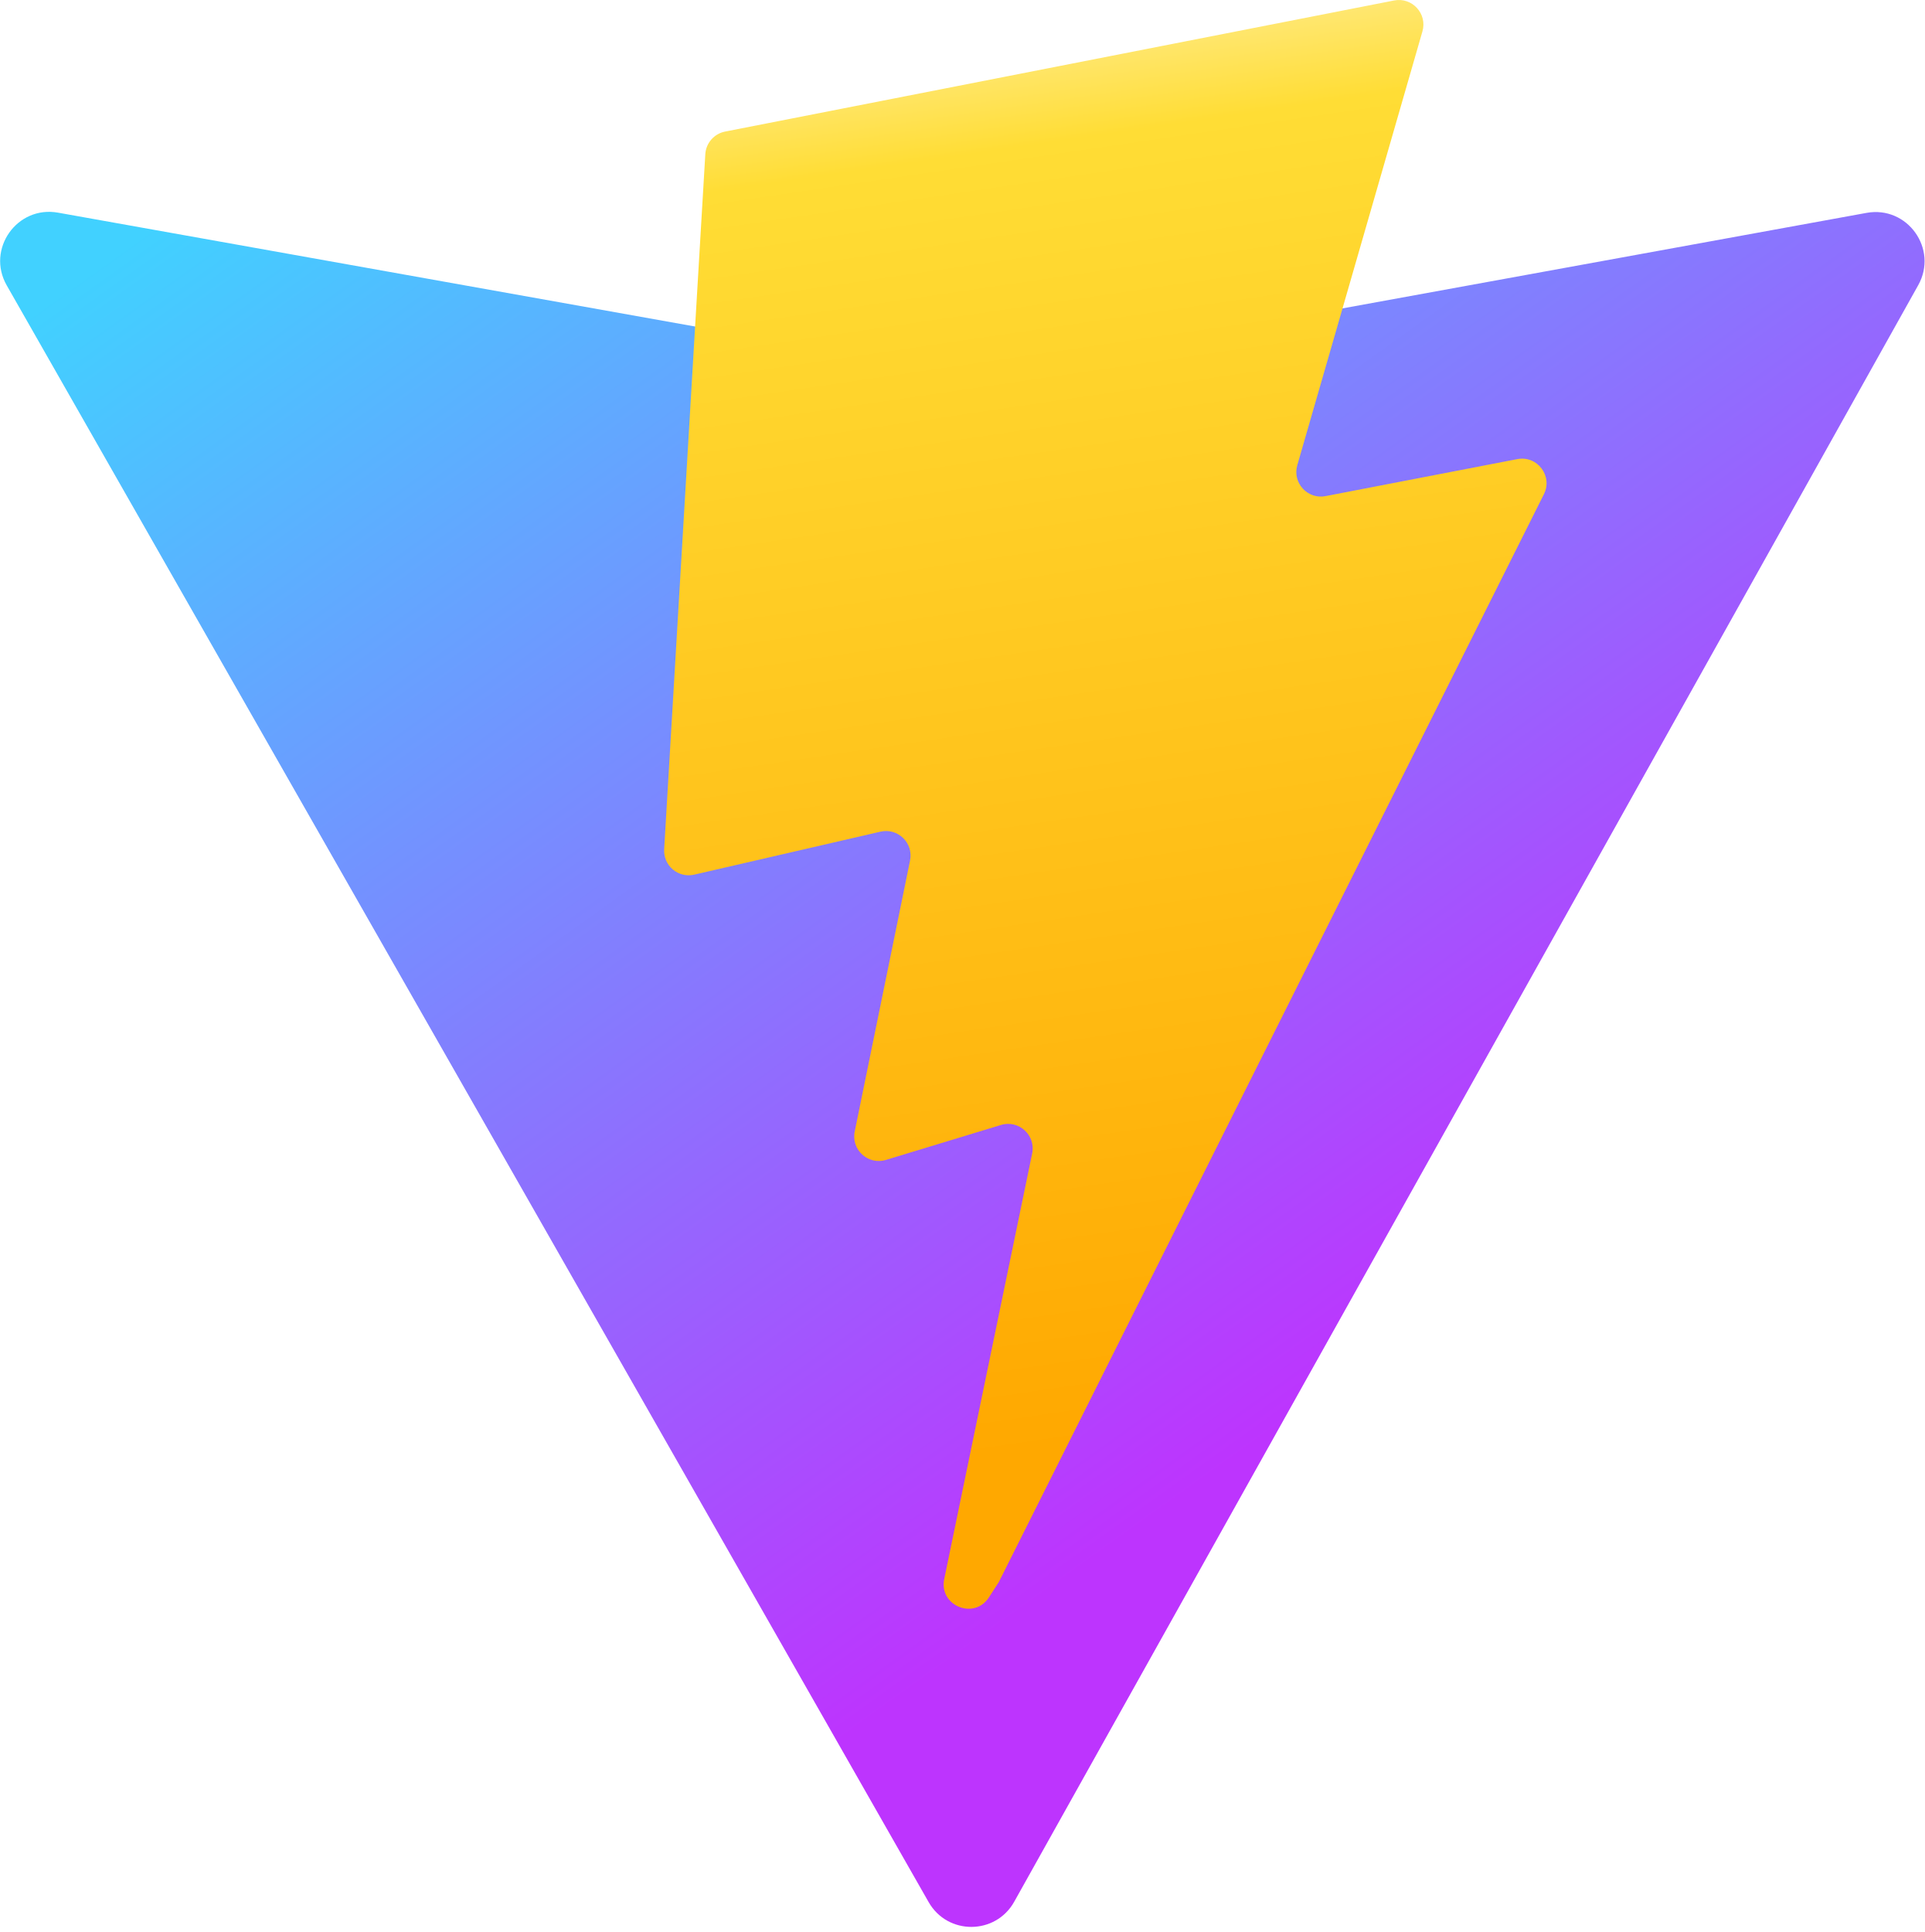
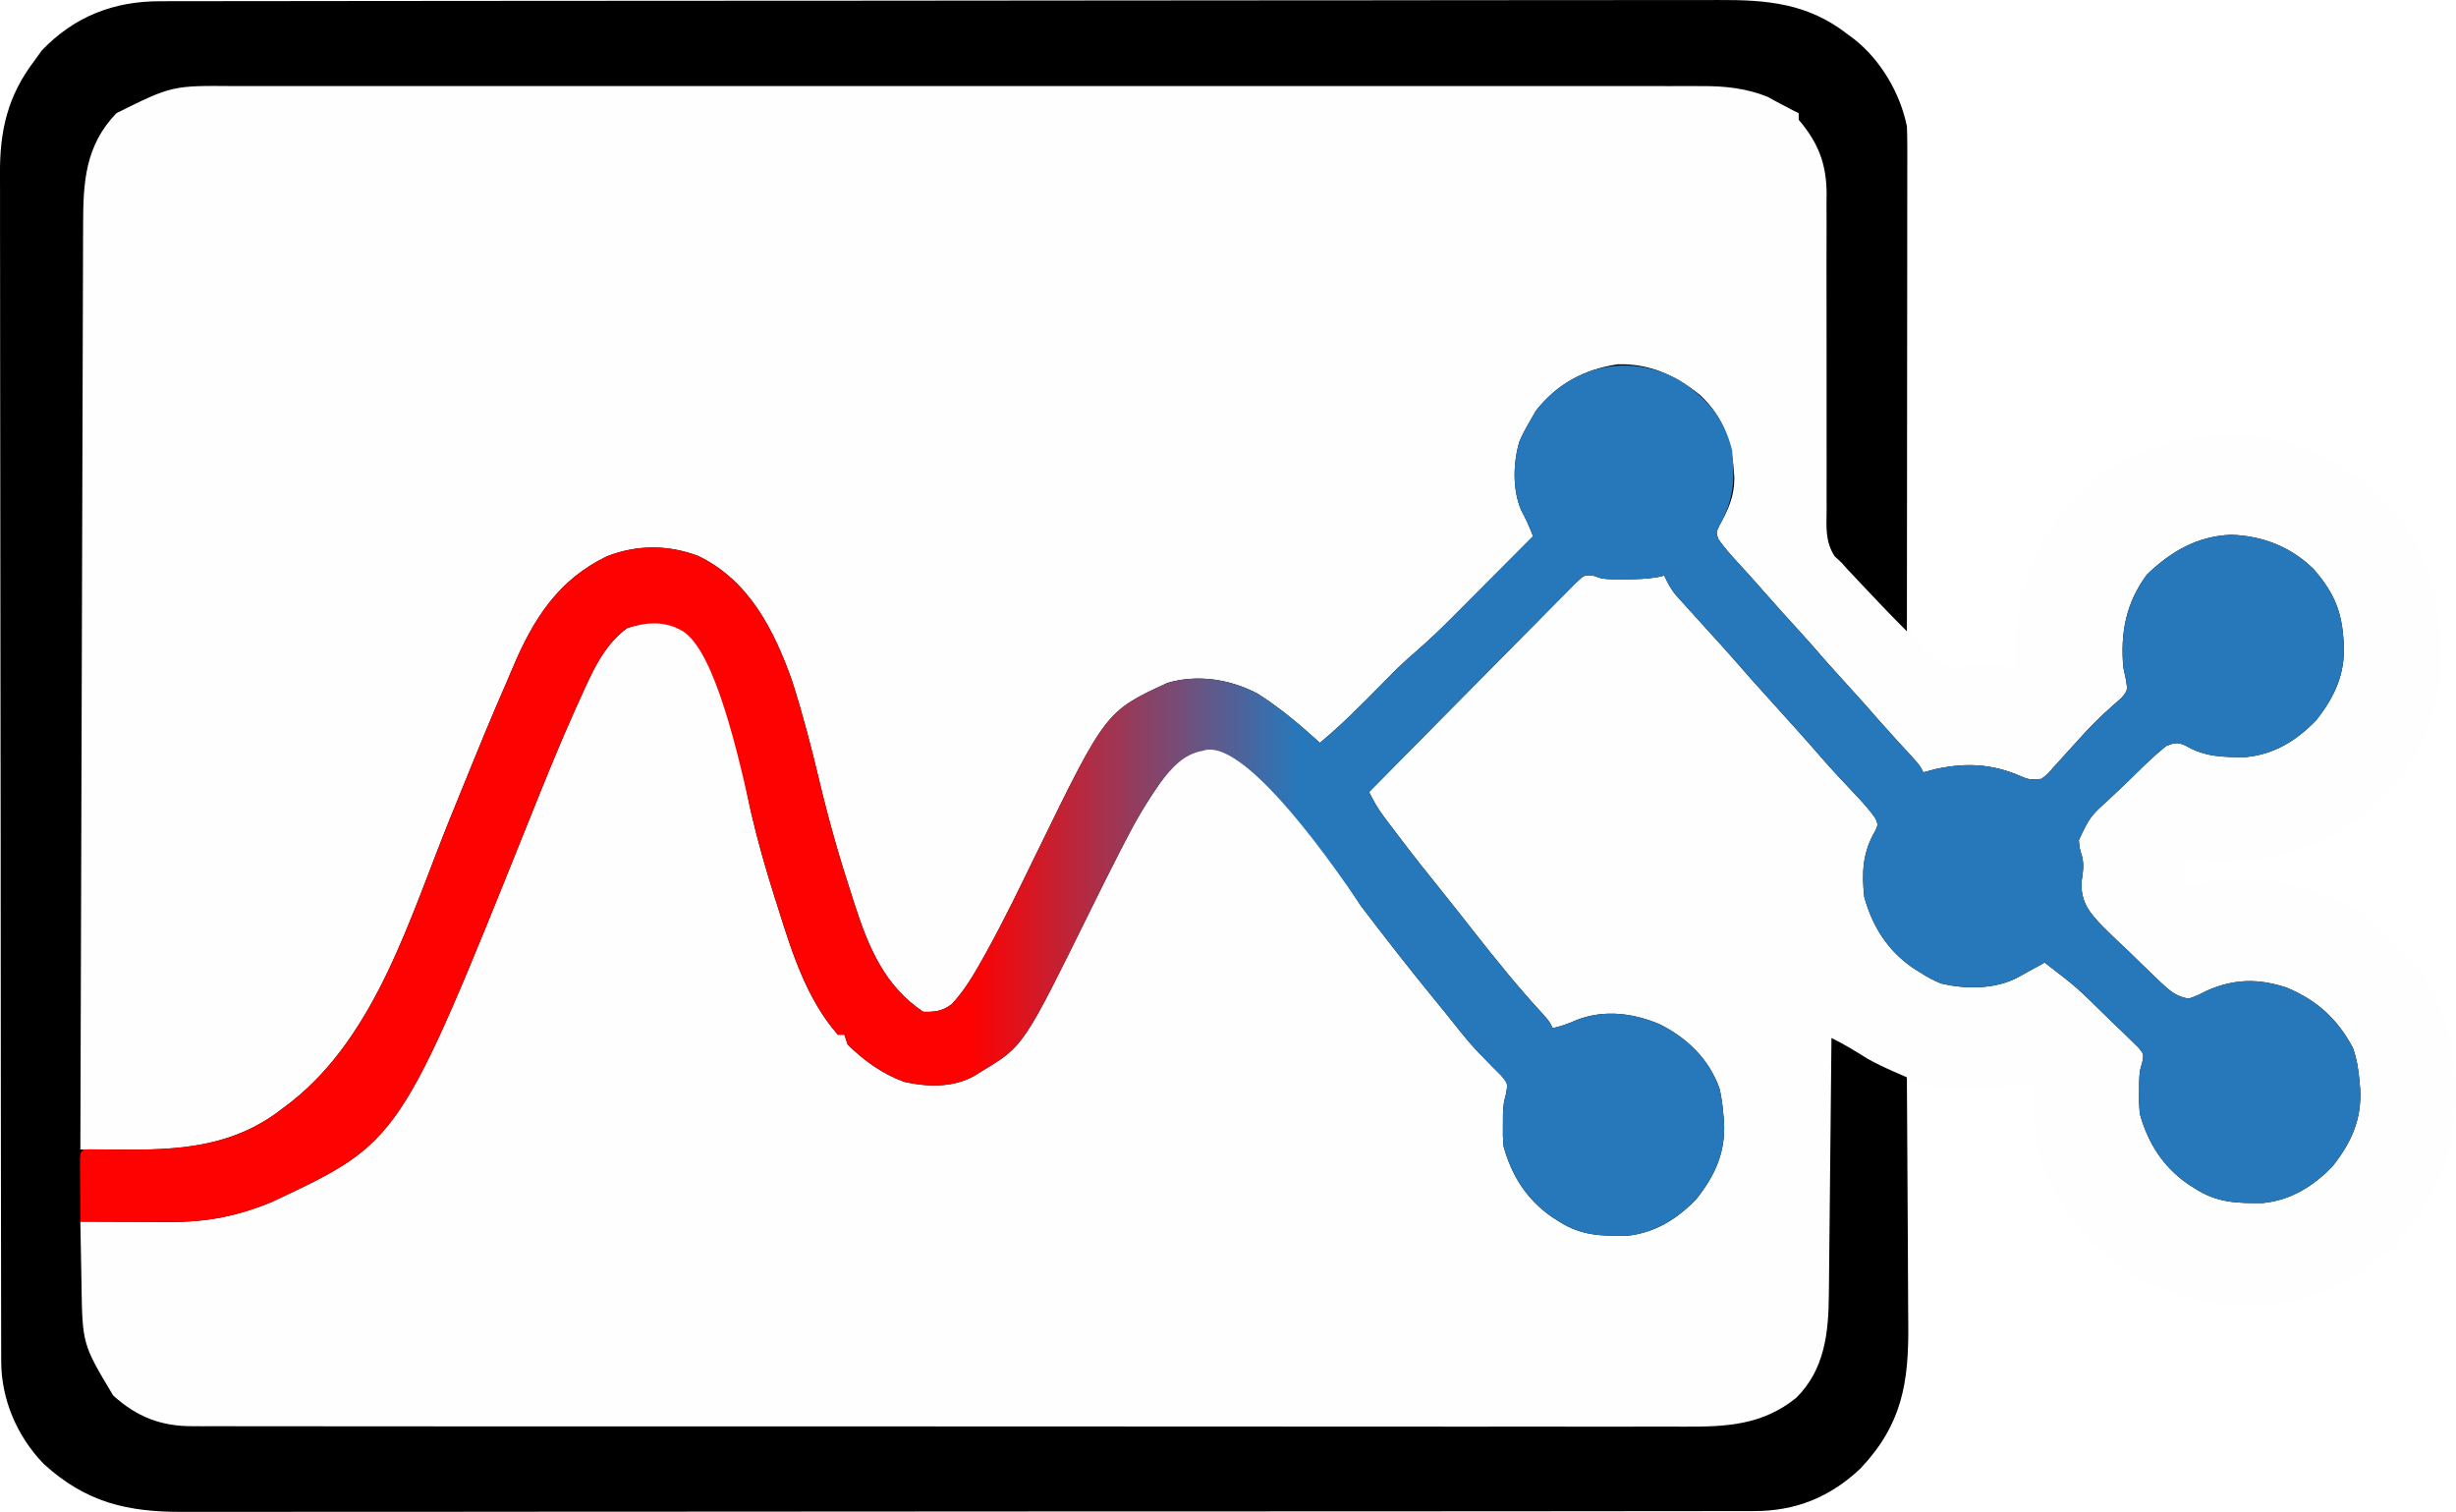
- <svg xmlns="http://www.w3.org/2000/svg" aria-hidden="true" role="img" class="iconify iconify--logos" width="31.88" height="32" preserveAspectRatio="xMidYMid meet" viewBox="0 0 256 257">
-   <defs>
-     <linearGradient id="IconifyId1813088fe1fbc01fb466" x1="-.828%" x2="57.636%" y1="7.652%" y2="78.411%">
-       <stop offset="0%" stop-color="#41D1FF" />
-       <stop offset="100%" stop-color="#BD34FE" />
+ <svg xmlns="http://www.w3.org/2000/svg" xmlns:xlink="http://www.w3.org/1999/xlink" version="1.1" width="748.95" height="461.024" id="svg19">
+   <defs id="defs19">
+     <linearGradient id="linearGradient20">
+       <stop style="stop-color:#fe0101;stop-opacity:1;" offset="0.391" id="stop20" />
+       <stop style="stop-color:#2778bb;stop-opacity:1;" offset="0.534" id="stop21" />
    </linearGradient>
-     <linearGradient id="IconifyId1813088fe1fbc01fb467" x1="43.376%" x2="50.316%" y1="2.242%" y2="89.03%">
-       <stop offset="0%" stop-color="#FFEA83" />
-       <stop offset="8.333%" stop-color="#FFDD35" />
-       <stop offset="100%" stop-color="#FFA800" />
-     </linearGradient>
+     <linearGradient xlink:href="#linearGradient20" id="linearGradient21" x1="-487.465" y1="128.36" x2="207.932" y2="128.36" gradientUnits="userSpaceOnUse" />
  </defs>
-   <path fill="url(#IconifyId1813088fe1fbc01fb466)" d="M255.153 37.938L134.897 252.976c-2.483 4.44-8.862 4.466-11.382.048L.875 37.958c-2.746-4.814 1.371-10.646 6.827-9.67l120.385 21.517a6.537 6.537 0 0 0 2.322-.004l117.867-21.483c5.438-.991 9.574 4.796 6.877 9.62Z" />
-   <path fill="url(#IconifyId1813088fe1fbc01fb467)" d="M185.432.063L96.44 17.501a3.268 3.268 0 0 0-2.634 3.014l-5.474 92.456a3.268 3.268 0 0 0 3.997 3.378l24.777-5.718c2.318-.535 4.413 1.507 3.936 3.838l-7.361 36.047c-.495 2.426 1.782 4.5 4.151 3.78l15.304-4.649c2.372-.72 4.652 1.36 4.15 3.788l-11.698 56.621c-.732 3.542 3.979 5.473 5.943 2.437l1.313-2.028l72.516-144.72c1.215-2.423-.88-5.186-3.54-4.672l-25.505 4.922c-2.396.462-4.435-1.77-3.759-4.114l16.646-57.705c.677-2.35-1.37-4.583-3.769-4.113Z" />
+   <g id="g21" transform="translate(-49.49172,0.5095203)">
+     <path d="M 0,0 C 0.848,-0.002 1.695,-0.005 2.569,-0.007 5.423,-0.014 8.277,-0.013 11.13,-0.013 c 2.062,-0.003 4.123,-0.007 6.185,-0.011 5.676,-0.01 11.352,-0.014 17.027,-0.016 6.117,-0.004 12.235,-0.013 18.352,-0.022 14.08,-0.019 28.161,-0.029 42.241,-0.037 6.96,-0.004 13.919,-0.009 20.879,-0.015 23.829,-0.018 47.657,-0.033 71.486,-0.04 1.496,-4.7475e-4 2.992,-9.5064e-4 4.487,-0.001 1.113,-3.5456e-4 1.113,-3.5456e-4 2.248,-7.1629e-4 3.758,-0.001 7.516,-0.002 11.274,-0.004 0.746,-2.4015e-4 1.492,-4.803e-4 2.26,-7.2773e-4 24.175,-0.008 48.35,-0.031 72.525,-0.064 25.565,-0.034 51.131,-0.054 76.696,-0.057 2.808,-4.1753e-4 5.616,-8.9709e-4 8.423,-0.001 0.691,-1.2319e-4 1.383,-2.4638e-4 2.095,-3.7331e-4 11.115,-0.002 22.23,-0.018 33.346,-0.038 11.178,-0.02 22.356,-0.025 33.534,-0.016 6.053,0.005 12.106,0.003 18.159,-0.017 5.546,-0.018 11.091,-0.017 16.637,-0.001 2.002,0.002 4.004,-0.002 6.006,-0.014 14.916,-0.083 27.412,0.948 39.604,10.505 0.625,0.463 1.25,0.926 1.895,1.402 8.103,6.373 14.056,16.481 16.105,26.598 0.083,2.085 0.107,4.173 0.098,6.26 -0.003,1.287 -0.006,2.574 -0.01,3.899 -0.008,1.424 -0.017,2.848 -0.025,4.272 -0.005,1.502 -0.01,3.003 -0.014,4.505 -0.009,3.234 -0.02,6.467 -0.033,9.701 -0.018,5.119 -0.02,10.239 -0.018,15.358 3.7e-4,0.865 7.4e-4,1.729 10e-4,2.62 10e-4,2.663 0.003,5.326 0.005,7.989 0.007,11.022 0.002,22.043 -0.055,33.064 -0.042,8.041 -0.051,16.081 -0.024,24.121 0.013,4.252 0.011,8.502 -0.031,12.754 -0.039,4.005 -0.035,8.007 1.2e-4,12.011 0.006,1.463 -0.004,2.927 -0.031,4.39 -0.131,7.726 0.28,12.944 5.431,18.946 2.918,2.938 4.925,4.626 9.092,5.05 2.158,-0.086 2.158,-0.086 4.301,-0.379 4.941,-0.367 9.421,-0.618 14.312,0.438 -0.046,-0.825 -0.093,-1.65 -0.141,-2.5 -0.538,-17.201 4.075,-32.706 15.578,-45.875 1.502,-1.56 3.022,-3.103 4.562,-4.625 0.614,-0.636 1.227,-1.271 1.859,-1.926 12.633,-12.174 30.111,-16.263 47.141,-16.074 17.984,1.095 33.191,9.228 45.492,22.125 12.951,14.848 16.604,32.607 15.508,51.875 -1.922,16.148 -10.466,30.815 -22.734,41.348 -15.555,11.754 -32.3,16.214 -51.727,14.426 -1.519,-0.217 -3.031,-0.486 -4.539,-0.773 0.33,2.97 0.66,5.94 1,9 1.32,-0.33 2.64,-0.66 4,-1 17.976,-3.494 35.756,-0.189 51,10 3.573,2.79 6.816,5.776 10,9 0.636,0.614 1.271,1.227 1.926,1.859 10.882,11.292 15.676,27.074 15.512,42.453 -0.011,1.504 -0.011,1.504 -0.023,3.038 -0.386,17.459 -7.302,32.091 -19.415,44.649 -6.959,6.122 -14.281,10.837 -23,14 -0.875,0.318 -1.751,0.637 -2.652,0.965 -17.283,5.26 -35.555,2.484 -51.407,-5.502 -14.153,-7.634 -24.54,-20.347 -29.941,-35.462 -2.377,-8.362 -3.478,-16.318 -3,-25 -1.093,0.325 -2.186,0.65 -3.312,0.984 -5.233,1.304 -10.32,1.31 -15.688,1.266 -0.946,0.008 -1.892,0.015 -2.867,0.023 -0.931,-0.003 -1.861,-0.005 -2.82,-0.008 -0.829,-0.002 -1.658,-0.005 -2.512,-0.007 -3.734,-0.345 -7.168,-1.324 -10.801,-2.259 0.009,1.138 0.018,2.277 0.027,3.45 0.081,10.768 0.141,21.537 0.18,32.305 0.021,5.535 0.049,11.07 0.095,16.605 0.044,5.349 0.067,10.698 0.078,16.048 0.007,2.033 0.022,4.066 0.043,6.099 0.181,17.708 -1.965,30.45 -14.591,43.781 -9.29,8.78 -19.874,13.034 -32.549,12.968 -0.857,0.004 -1.715,0.007 -2.598,0.011 -2.875,0.009 -5.749,0.004 -8.624,-4.6e-4 -2.081,0.004 -4.162,0.008 -6.244,0.014 -5.721,0.012 -11.441,0.012 -17.162,0.01 -6.169,-4.1e-4 -12.338,0.011 -18.508,0.02 -12.087,0.017 -24.175,0.022 -36.262,0.023 -9.824,9.2e-4 -19.649,0.005 -29.473,0.011 -2.828,0.002 -5.657,0.004 -8.485,0.005 -0.703,4.4e-4 -1.406,8.8e-4 -2.131,10e-4 -19.778,0.012 -39.555,0.02 -59.333,0.019 -0.746,-3e-5 -1.491,-6e-5 -2.259,-9e-5 -3.779,-1.7e-4 -7.558,-3.7e-4 -11.337,-5.7e-4 -0.751,-4e-5 -1.501,-8e-5 -2.274,-1.2e-4 -1.518,-8e-5 -3.035,-1.7e-4 -4.553,-2.5e-4 -23.612,-0.001 -47.223,0.014 -70.835,0.041 -26.531,0.031 -53.062,0.048 -79.593,0.046 -2.83,-1.5e-4 -5.659,-2.5e-4 -8.489,-3.1e-4 -0.697,-3e-5 -1.393,-5e-5 -2.111,-7e-5 -11.207,-7e-5 -22.413,0.013 -33.62,0.03 -11.265,0.017 -22.53,0.019 -33.796,0.006 -6.102,-0.007 -12.203,-0.007 -18.305,0.011 -5.587,0.016 -11.175,0.013 -16.762,-0.005 -2.019,-0.003 -4.039,5.8e-4 -6.058,0.012 -17.064,0.088 -29.653,-2.826 -42.588,-14.569 -8.172,-8.426 -12.999,-19.674 -13.017,-31.366 -0.002,-0.646 -0.005,-1.292 -0.007,-1.958 -0.007,-2.174 -0.006,-4.347 -0.006,-6.52 -0.003,-1.571 -0.007,-3.141 -0.011,-4.712 -0.01,-4.323 -0.014,-8.646 -0.016,-12.97 -0.004,-4.66 -0.013,-9.32 -0.022,-13.98 -0.02,-11.258 -0.03,-22.517 -0.039,-33.775 -0.004,-5.302 -0.01,-10.604 -0.015,-15.907 -0.017,-17.627 -0.032,-35.254 -0.039,-52.881 -0.002,-4.575 -0.004,-9.149 -0.006,-13.724 -4.84e-4,-1.137 -9.67e-4,-2.274 -0.002,-3.445 -0.008,-18.415 -0.034,-36.83 -0.066,-55.244 -0.033,-18.908 -0.051,-37.815 -0.054,-56.723 -0.002,-10.615 -0.011,-21.23 -0.036,-31.846 -0.022,-9.041 -0.03,-18.083 -0.02,-27.124 0.004,-4.611 0.003,-9.222 -0.017,-13.833 -0.018,-4.227 -0.017,-8.454 -0.001,-12.681 0.002,-1.524 -0.002,-3.047 -0.014,-4.571 -0.098,-13.358 2.324,-23.946 10.505,-34.683 0.743,-1.031 1.485,-2.062 2.25,-3.125 C -26.201,4.604 -14.188,-0.027 0,0 Z" fill="#fefefe" transform="translate(98.40323,-0.1342211)" id="path1" />
+     <path d="M 0,0 2.569,-0.007 C 5.423,-0.014 8.277,-0.013 11.13,-0.013 c 2.062,-0.003 4.123,-0.007 6.185,-0.011 5.676,-0.01 11.352,-0.014 17.027,-0.016 6.117,-0.004 12.235,-0.013 18.352,-0.022 14.08,-0.019 28.161,-0.029 42.241,-0.037 6.96,-0.004 13.919,-0.009 20.879,-0.015 23.829,-0.018 47.657,-0.033 71.486,-0.04 1.496,-4.7475e-4 2.992,-9.5064e-4 4.487,-0.001 l 2.248,-7.1629e-4 c 3.758,-0.001 7.516,-0.002 11.274,-0.004 l 2.26,-7.2773e-4 c 24.175,-0.008 48.35,-0.031 72.525,-0.064 25.565,-0.034 51.131,-0.054 76.696,-0.057 2.808,-4.1753e-4 5.616,-8.9709e-4 8.423,-0.001 l 2.095,-3.7331e-4 c 11.115,-0.002 22.23,-0.018 33.346,-0.038 11.178,-0.02 22.356,-0.025 33.534,-0.016 6.053,0.005 12.106,0.003 18.159,-0.017 5.546,-0.018 11.091,-0.017 16.637,-0.001 2.002,0.002 4.004,-0.002 6.006,-0.014 14.916,-0.083 27.412,0.948 39.604,10.505 l 1.895,1.402 c 8.105,6.374 14.054,16.48 16.105,26.598 0.089,2.108 0.122,4.218 0.12,6.327 l 0.004,3.943 c -0.004,1.44 -0.007,2.88 -0.011,4.32 -2.9e-4,1.518 -1.3e-4,3.036 4.4e-4,4.553 2.9e-4,4.119 -0.006,8.239 -0.013,12.358 -0.006,4.305 -0.007,8.611 -0.008,12.916 -0.003,8.153 -0.011,16.305 -0.021,24.458 -0.011,9.282 -0.017,18.563 -0.022,27.845 -0.01,19.093 -0.028,38.185 -0.05,57.278 -4.27,-4.261 -8.435,-8.601 -12.562,-13 l -1.998,-2.117 -1.943,-2.07 -1.744,-1.855 -1.752,-1.957 -2.079,-1.93 c -2.88,-4.602 -2.46,-8.817 -2.403,-14.143 l -0.012,-3.387 c -0.006,-2.425 -0.003,-4.851 0.008,-7.276 0.017,-3.842 0.01,-7.684 -0.004,-11.527 -0.028,-8.855 -0.018,-17.709 -0.007,-26.564 0.011,-8.754 0.005,-17.507 -0.027,-26.261 -0.007,-3.778 0.01,-7.556 0.027,-11.335 -0.006,-2.329 -0.013,-4.658 -0.021,-6.987 l 0.034,-3.165 c -0.076,-9.14 -2.607,-15.46 -8.517,-22.426 v -2 l -1.77,-0.875 c -1.362,-0.687 -2.717,-1.391 -4.055,-2.125 l -1.863,-1 -1.824,-1 c -6.458,-2.595 -13.037,-3.296 -19.939,-3.252 l -2.437,-0.009 c -2.682,-0.007 -5.364,-3.7e-4 -8.046,0.006 -1.948,-0.002 -3.895,-0.005 -5.843,-0.009 -5.342,-0.008 -10.684,-0.004 -16.026,0.002 -5.765,0.004 -11.53,-0.003 -17.295,-0.008 -11.29,-0.009 -22.58,-0.007 -33.87,-0.001 -9.176,0.004 -18.352,0.005 -27.528,0.003 l -3.957,-9.29e-4 c -2.653,-6.4e-4 -5.306,-0.001 -7.958,-0.002 -24.169,-0.006 -48.337,2.06e-4 -72.506,0.011 -22.055,0.009 -44.109,0.009 -66.164,-9.22e-4 -24.787,-0.011 -49.575,-0.015 -74.362,-0.009 -2.643,6.38e-4 -5.287,0.001 -7.93,0.002 l -3.941,9.35e-4 c -9.164,0.002 -18.328,-0.001 -27.492,-0.006 -11.169,-0.006 -22.338,-0.004 -33.507,0.007 -5.698,0.005 -11.397,0.007 -17.095,7.02e-4 -5.218,-0.006 -10.435,-0.003 -15.653,0.008 -1.886,0.002 -3.772,0.001 -5.659,-0.004 -19.303,-0.173 -19.303,-0.173 -36.28,8.261 -9.528,9.889 -10.147,21.016 -10.158,34.003 l -0.015,3.656 c -0.013,3.336 -0.021,6.672 -0.027,10.009 -0.008,3.603 -0.022,7.205 -0.035,10.808 -0.022,6.237 -0.04,12.475 -0.056,18.712 -0.023,9.018 -0.051,18.036 -0.08,27.054 -0.048,14.632 -0.091,29.264 -0.131,43.896 -0.039,14.212 -0.081,28.424 -0.125,42.636 l -0.008,2.656 c -0.014,4.396 -0.027,8.793 -0.041,13.189 -0.114,36.46 -0.221,72.921 -0.323,109.381 3.982,0.022 7.964,0.035 11.945,0.047 l 3.388,0.019 c 16.798,0.037 31.993,-1.586 45.667,-12.066 l 3.098,-2.34 c 26.241,-20.555 36.501,-56.763 48.624,-86.576 11.522,-28.321 11.522,-28.321 17.407,-41.92 0.609,-1.413 1.213,-2.827 1.811,-4.245 6.239,-14.76 13.851,-26.665 28.622,-33.794 9.174,-3.563 18.595,-3.573 27.812,-0.125 15.465,7.432 23.094,22.456 28.625,38 3.25,10.125 5.934,20.437 8.387,30.781 2.862,12.051 6.255,23.83 10.113,35.594 l 0.689,2.14 c 4.173,12.898 9.14,24.704 20.811,32.485 3.465,0.133 5.879,-0.145 8.695,-2.293 3.868,-4.075 6.646,-8.818 9.375,-13.695 l 1.172,-2.091 c 5.577,-10.07 10.555,-20.456 15.6,-30.799 20.882,-42.731 20.882,-42.731 39.735,-51.426 9.224,-2.648 19.042,-1.095 27.422,3.305 6.862,4.345 13.001,9.546 19,15 6.722,-5.567 12.767,-11.709 18.885,-17.924 l 2.424,-2.447 2.15,-2.185 c 2.076,-1.996 4.184,-3.885 6.362,-5.766 4.088,-3.551 7.93,-7.299 11.742,-11.142 l 2.051,-2.055 c 2.131,-2.137 4.259,-4.277 6.387,-6.418 1.457,-1.462 2.914,-2.923 4.371,-4.385 3.546,-3.557 7.088,-7.116 10.629,-10.678 -1.076,-2.775 -2.181,-5.327 -3.625,-7.938 -2.685,-6.292 -2.448,-14.267 -0.613,-20.758 0.949,-2.213 2.003,-4.24 3.238,-6.305 l 1.812,-3.188 c 6.334,-8.144 14.635,-12.674 24.934,-14.227 9.71,-0.333 17.789,3.411 25.254,9.414 7.459,7.069 9.846,15.115 10.375,25.188 0,5.618 -1.773,9.546 -4.477,14.402 -1.141,2.327 -1.141,2.327 -0.309,4.43 1.717,2.411 3.587,4.557 5.598,6.73 2.783,3.036 5.554,6.074 8.25,9.188 3.653,4.196 7.408,8.296 11.156,12.406 2.558,2.823 5.064,5.687 7.562,8.562 2.253,2.558 4.547,5.076 6.844,7.594 3.425,3.755 6.803,7.543 10.133,11.383 3.219,3.65 6.529,7.219 9.828,10.797 2.039,2.32 2.039,2.32 3.039,4.32 l 3.75,-1 c 9.281,-2.007 17.121,-1.627 25.875,2.125 2.579,1.105 2.579,1.105 6.375,0.875 1.858,-1.398 1.858,-1.398 3.539,-3.367 l 1.996,-2.17 2.09,-2.337 c 1.427,-1.569 2.855,-3.137 4.285,-4.703 l 2.106,-2.311 c 3.286,-3.497 6.84,-6.685 10.457,-9.838 1.874,-2.288 1.874,-2.288 1.297,-5.66 l -0.77,-3.613 c -0.93,-10.56 0.802,-19.725 7.25,-28.375 7.349,-7.015 15.32,-11.653 25.562,-12.062 9.582,0.278 18.317,3.683 25.188,10.438 5.397,6.165 8.317,11.824 9,20 l 0.246,2.758 c 0.424,9.226 -2.757,16.147 -8.41,23.32 -5.883,6.158 -12.839,10.449 -21.387,11.258 -6.979,0.072 -12.502,0.024 -18.617,-3.559 -2.51,-1.065 -3.276,-0.778 -5.832,0.223 -2.144,1.757 -4.125,3.514 -6.113,5.434 l -1.739,1.673 c -1.209,1.172 -2.413,2.348 -3.613,3.528 -1.835,1.791 -3.704,3.541 -5.576,5.293 -6.102,5.531 -6.102,5.531 -9.527,12.729 0.211,2.462 0.211,2.462 0.953,4.854 0.74,2.994 0.262,5.159 -0.182,8.196 -0.052,6.237 2.653,9.266 6.781,13.555 2.538,2.532 5.146,4.979 7.766,7.426 1.318,1.283 2.633,2.569 3.945,3.857 1.261,1.22 2.524,2.439 3.789,3.654 l 1.793,1.726 c 2.82,2.626 4.869,4.524 8.722,5.075 2.684,-0.984 2.684,-0.984 5.5,-2.438 8.359,-3.636 15.599,-3.765 24.25,-0.938 9.234,3.821 15.51,9.513 20.25,18.375 1.181,3.333 1.706,6.484 2,10 l 0.246,2.758 c 0.424,9.226 -2.757,16.147 -8.41,23.32 -5.883,6.158 -12.839,10.449 -21.387,11.258 -7.749,0.081 -13.844,-0.096 -20.449,-4.336 l -2.332,-1.473 c -7.644,-5.362 -12.203,-12.55 -14.668,-21.527 -0.23,-3.254 -0.23,-3.254 -0.188,-6.562 l 0.019,-3.316 c 0.168,-3.121 0.168,-3.121 0.915,-5.541 0.541,-2.665 0.541,-2.665 -1.25,-4.781 l -2.274,-2.198 -2.498,-2.453 -2.662,-2.523 -2.557,-2.5 c -8.776,-8.636 -8.776,-8.636 -18.506,-16.125 l -2.301,1.277 -3.012,1.66 -2.988,1.652 c -6.887,3.598 -15.869,3.582 -23.371,1.762 -2.278,-0.945 -4.253,-2.02 -6.328,-3.352 l -2.332,-1.473 c -7.668,-5.379 -12.155,-12.545 -14.668,-21.527 -0.802,-7.435 -0.508,-13.58 3.32,-20.098 0.88,-1.881 0.88,-1.881 0.152,-3.758 -2.104,-3.064 -4.606,-5.709 -7.16,-8.395 -1.095,-1.167 -2.188,-2.335 -3.281,-3.504 l -1.594,-1.7 c -2.306,-2.481 -4.521,-5.037 -6.738,-7.597 -3.513,-4.03 -7.116,-7.981 -10.699,-11.949 -8.569,-9.489 -8.569,-9.489 -12.438,-13.938 -2.811,-3.228 -5.678,-6.4 -8.562,-9.562 -6.674,-7.336 -6.674,-7.336 -9,-9.938 l -1.625,-1.809 c -1.433,-1.828 -2.411,-3.646 -3.375,-5.754 l -2.062,0.492 c -3.36,0.581 -6.528,0.64 -9.938,0.633 l -3.625,0.008 c -3.375,-0.133 -3.375,-0.133 -5.672,-1.013 -2.998,-0.424 -2.998,-0.424 -5.81,2.265 -1.189,1.171 -2.361,2.359 -3.519,3.56 l -1.953,1.95 c -2.13,2.134 -4.238,4.289 -6.347,6.444 -1.471,1.482 -2.944,2.964 -4.418,4.444 -3.878,3.901 -7.738,7.82 -11.595,11.743 -3.937,3.999 -7.892,7.981 -11.845,11.964 -7.756,7.82 -15.492,15.659 -23.217,23.51 1.297,2.646 2.628,5.006 4.398,7.363 l 1.434,1.915 1.543,2.035 1.611,2.136 c 4.584,6.048 9.304,11.981 14.069,17.887 2.912,3.611 5.775,7.259 8.633,10.914 6.924,8.831 13.954,17.498 21.562,25.754 1.75,1.996 1.75,1.996 2.75,3.996 2.743,-0.62 4.885,-1.395 7.5,-2.562 8.347,-3.128 16.876,-2.036 24.969,1.312 8.461,4.178 15.199,10.666 18.41,19.73 0.573,2.523 0.906,4.942 1.121,7.52 l 0.246,2.758 c 0.424,9.226 -2.757,16.147 -8.41,23.32 -5.883,6.158 -12.839,10.449 -21.387,11.258 -7.749,0.081 -13.844,-0.096 -20.449,-4.336 l -2.332,-1.473 c -7.646,-5.363 -12.2,-12.55 -14.668,-21.527 -0.23,-3.219 -0.23,-3.219 -0.188,-6.5 l 0.019,-3.281 c 0.168,-3.219 0.168,-3.219 0.953,-6.301 0.528,-3.039 0.528,-3.039 -1.559,-5.523 l -2.602,-2.582 c -0.941,-0.966 -1.88,-1.935 -2.816,-2.906 l -1.442,-1.473 c -3.721,-3.904 -6.986,-8.237 -10.367,-12.434 -1.033,-1.265 -2.067,-2.529 -3.102,-3.793 -7.616,-9.311 -15,-18.767 -22.281,-28.34 -17.667,-26.115 -15.474,-34.456 -35.645,-47.411 -2.54,-1.631 -7.731,-3.422 -10.916,-5.438 -5.835,1.01 -11.249,10.658 -14.791,15.212 -4.072,5.802 -7.557,11.704 -10.765,18.02 l -1.517,2.938 c -2.97,5.778 -5.87,11.59 -8.741,17.418 -20.618,41.817 -20.618,41.817 -32.93,49.27 l -2.824,1.742 c -6.407,3.561 -14.176,3.353 -21.215,1.77 -6.623,-2.386 -12.27,-6.464 -17.273,-11.387 l -1,-3 h -2 c -9.443,-10.782 -13.911,-24.883 -18.125,-38.312 -0.442,-1.389 -0.884,-2.778 -1.325,-4.167 -2.645,-8.368 -5.021,-16.739 -7.013,-25.289 -6.531,-29.881 -1.715,-32.289 -16.971,-58.202 -5.174,-2.704 -15.355,0.29 -20.815,1.97 -7.131,5.186 -10.656,13.349 -14.188,21.188 l -1.542,3.379 c -5.057,11.238 -9.642,22.663 -14.23,34.098 -39.325,97.955 -39.325,97.955 -78.185,116.241 -10.411,4.37 -20.036,6.269 -31.262,6.191 l -2.387,-0.004 c -2.486,-0.006 -4.971,-0.018 -7.457,-0.031 -1.698,-0.005 -3.396,-0.01 -5.094,-0.014 -4.135,-0.011 -8.271,-0.028 -12.406,-0.049 0.07,4.641 0.158,9.282 0.262,13.922 0.033,1.574 0.061,3.148 0.084,4.722 0.269,18.691 0.269,18.691 9.654,34.356 7.245,6.6 14.74,9.468 24.45,9.38 l 2.474,0.014 c 2.729,0.012 5.458,0.003 8.187,-0.007 1.979,0.004 3.958,0.01 5.937,0.016 5.433,0.015 10.867,0.01 16.3,0.003 5.862,-0.005 11.723,0.008 17.585,0.018 11.482,0.017 22.964,0.018 34.447,0.013 9.333,-0.004 18.666,-0.003 27.998,0.003 l 4.024,0.002 6.064,0.003 c 18.791,0.011 37.583,0.015 56.374,0.008 l 2.146,-9e-4 c 5.751,-0.002 11.503,-0.005 17.254,-0.008 22.43,-0.01 44.861,-0.002 67.291,0.021 25.208,0.026 50.415,0.039 75.623,0.032 2.689,-7.2e-4 5.377,-0.001 8.066,-0.002 l 2.006,-5.2e-4 c 9.987,-0.002 19.974,0.006 29.961,0.019 11.361,0.015 22.721,0.015 34.082,-0.002 5.796,-0.009 11.591,-0.011 17.387,0.005 5.308,0.014 10.616,0.009 15.924,-0.01 1.918,-0.004 3.836,-8.2e-4 5.754,0.01 12.647,0.064 23.676,-0.478 33.948,-8.813 8.671,-8.592 9.839,-19.852 9.924,-31.484 l 0.03,-2.575 c 0.031,-2.786 0.056,-5.573 0.081,-8.359 0.021,-1.941 0.042,-3.881 0.063,-5.822 0.055,-5.091 0.105,-10.183 0.153,-15.274 0.05,-5.202 0.106,-10.404 0.161,-15.605 0.107,-10.195 0.209,-20.389 0.307,-30.584 3.85,1.894 7.437,4.093 11.074,6.367 2.508,1.4 4.984,2.581 7.609,3.735 l 2.451,1.08 1.866,0.818 c 0.093,12.049 0.164,24.097 0.207,36.146 0.021,5.596 0.049,11.191 0.095,16.787 0.044,5.408 0.067,10.815 0.078,16.223 0.007,2.056 0.022,4.111 0.043,6.166 0.18,17.783 -1.908,30.574 -14.591,43.966 -9.29,8.78 -19.874,13.034 -32.549,12.968 l -2.598,0.011 c -2.875,0.009 -5.749,0.004 -8.624,-4.6e-4 -2.081,0.004 -4.162,0.008 -6.244,0.014 -5.721,0.012 -11.441,0.012 -17.162,0.01 -6.169,-4.1e-4 -12.338,0.011 -18.508,0.02 -12.087,0.017 -24.175,0.022 -36.262,0.023 -9.824,9.2e-4 -19.649,0.005 -29.473,0.011 -2.828,0.002 -5.657,0.004 -8.485,0.005 l -2.131,10e-4 c -19.778,0.012 -39.555,0.02 -59.333,0.019 l -2.259,-9e-5 c -3.779,-1.7e-4 -7.558,-3.7e-4 -11.337,-5.7e-4 l -2.274,-1.2e-4 c -1.518,-8e-5 -3.035,-1.7e-4 -4.553,-2.5e-4 -23.612,-0.001 -47.223,0.014 -70.835,0.041 -26.531,0.031 -53.062,0.048 -79.593,0.046 -2.83,-1.5e-4 -5.659,-2.5e-4 -8.489,-3.1e-4 l -2.111,-7e-5 c -11.207,-7e-5 -22.413,0.013 -33.62,0.03 -11.265,0.017 -22.53,0.019 -33.796,0.006 -6.102,-0.007 -12.203,-0.007 -18.305,0.011 -5.587,0.016 -11.175,0.013 -16.762,-0.005 -2.019,-0.003 -4.039,5.8e-4 -6.058,0.012 -17.064,0.088 -29.653,-2.826 -42.588,-14.569 -8.172,-8.426 -12.999,-19.674 -13.017,-31.366 l -0.007,-1.958 c -0.007,-2.174 -0.006,-4.347 -0.006,-6.52 -0.003,-1.571 -0.007,-3.141 -0.011,-4.712 -0.01,-4.323 -0.014,-8.646 -0.016,-12.97 -0.004,-4.66 -0.013,-9.32 -0.022,-13.98 -0.02,-11.258 -0.03,-22.517 -0.039,-33.775 -0.004,-5.302 -0.01,-10.604 -0.015,-15.907 -0.017,-17.627 -0.032,-35.254 -0.039,-52.881 -0.002,-4.575 -0.004,-9.149 -0.006,-13.724 l -0.002,-3.445 c -0.008,-18.415 -0.034,-36.83 -0.066,-55.244 -0.033,-18.908 -0.051,-37.815 -0.054,-56.723 -0.002,-10.615 -0.011,-21.23 -0.036,-31.846 -0.022,-9.041 -0.03,-18.083 -0.02,-27.124 0.004,-4.611 0.003,-9.222 -0.017,-13.833 -0.018,-4.227 -0.017,-8.454 -0.001,-12.681 0.002,-1.524 -0.002,-3.047 -0.014,-4.571 -0.098,-13.358 2.324,-23.946 10.505,-34.683 l 2.25,-3.125 C -26.201,4.604 -14.188,-0.027 0,0 Z" fill="#000000" id="path2" transform="translate(98.40323,-0.1342211)" />
+     <path d="m 0,0 c 8.504,5.318 13.861,11.562 16.336,21.461 0.856,8.904 0.658,14.852 -3.789,22.84 -1.141,2.327 -1.141,2.327 -0.309,4.43 1.717,2.411 3.587,4.557 5.598,6.73 2.783,3.036 5.554,6.074 8.25,9.188 3.653,4.196 7.408,8.296 11.156,12.406 2.558,2.823 5.064,5.687 7.562,8.562 2.253,2.558 4.547,5.076 6.844,7.594 3.425,3.755 6.803,7.543 10.133,11.383 3.219,3.65 6.529,7.219 9.828,10.797 2.039,2.32 2.039,2.32 3.039,4.32 l 3.75,-1 c 9.281,-2.007 17.121,-1.627 25.875,2.125 2.579,1.105 2.579,1.105 6.375,0.875 1.858,-1.398 1.858,-1.398 3.539,-3.367 l 1.996,-2.17 2.09,-2.337 c 1.427,-1.569 2.855,-3.137 4.285,-4.703 l 2.106,-2.311 c 3.286,-3.497 6.84,-6.685 10.457,-9.838 1.874,-2.288 1.874,-2.288 1.297,-5.66 l -0.77,-3.613 c -0.93,-10.56 0.802,-19.725 7.25,-28.375 7.349,-7.015 15.32,-11.653 25.562,-12.062 9.582,0.278 18.317,3.683 25.188,10.438 5.397,6.165 8.317,11.824 9,20 l 0.246,2.758 c 0.424,9.226 -2.757,16.147 -8.41,23.32 -5.883,6.158 -12.839,10.449 -21.387,11.258 -6.979,0.072 -12.502,0.024 -18.617,-3.559 -2.51,-1.065 -3.276,-0.778 -5.832,0.223 -2.144,1.757 -4.125,3.514 -6.113,5.434 l -1.739,1.673 c -1.209,1.172 -2.413,2.348 -3.613,3.528 -1.835,1.791 -3.704,3.541 -5.576,5.293 -6.102,5.531 -6.102,5.531 -9.527,12.729 0.211,2.462 0.211,2.462 0.953,4.854 0.74,2.994 0.262,5.159 -0.182,8.196 -0.052,6.237 2.653,9.266 6.781,13.555 2.538,2.532 5.146,4.979 7.766,7.426 1.318,1.283 2.633,2.569 3.945,3.857 1.261,1.22 2.524,2.439 3.789,3.654 l 1.793,1.726 c 2.82,2.626 4.869,4.524 8.722,5.075 2.684,-0.984 2.684,-0.984 5.5,-2.438 8.359,-3.636 15.599,-3.765 24.25,-0.938 9.234,3.821 15.51,9.513 20.25,18.375 1.181,3.333 1.706,6.484 2,10 l 0.246,2.758 c 0.424,9.226 -2.757,16.147 -8.41,23.32 -5.883,6.158 -12.839,10.449 -21.387,11.258 -7.749,0.081 -13.844,-0.096 -20.449,-4.336 l -2.332,-1.473 c -7.644,-5.362 -12.203,-12.55 -14.668,-21.527 -0.23,-3.254 -0.23,-3.254 -0.188,-6.562 l 0.019,-3.316 c 0.168,-3.121 0.168,-3.121 0.915,-5.541 0.541,-2.665 0.541,-2.665 -1.25,-4.781 l -2.274,-2.198 -2.498,-2.453 -2.662,-2.523 -2.557,-2.5 c -8.776,-8.636 -8.776,-8.636 -18.506,-16.125 l -2.301,1.277 -3.012,1.66 -2.988,1.652 c -6.887,3.598 -15.869,3.582 -23.371,1.762 -2.278,-0.945 -4.253,-2.02 -6.328,-3.352 l -2.332,-1.473 c -7.668,-5.379 -12.155,-12.545 -14.668,-21.527 -0.802,-7.435 -0.508,-13.58 3.32,-20.098 0.88,-1.881 0.88,-1.881 0.152,-3.758 -2.104,-3.064 -4.606,-5.71 -7.16,-8.395 -1.095,-1.167 -2.188,-2.335 -3.281,-3.504 l -1.594,-1.7 c -2.306,-2.481 -4.521,-5.037 -6.738,-7.597 -3.513,-4.03 -7.116,-7.981 -10.699,-11.949 -8.569,-9.489 -8.569,-9.489 -12.438,-13.938 -2.811,-3.228 -5.678,-6.4 -8.562,-9.562 -6.674,-7.336 -6.674,-7.336 -9,-9.938 l -1.625,-1.809 c -1.433,-1.828 -2.411,-3.646 -3.375,-5.754 l -2.062,0.492 c -3.36,0.581 -6.528,0.64 -9.937,0.633 l -3.625,0.008 c -3.375,-0.133 -3.375,-0.133 -5.672,-1.013 -2.998,-0.424 -2.998,-0.424 -5.81,2.265 -1.189,1.171 -2.361,2.359 -3.519,3.56 l -1.953,1.95 c -2.13,2.134 -4.238,4.289 -6.347,6.445 -1.471,1.482 -2.944,2.964 -4.418,4.443 -3.878,3.901 -7.738,7.82 -11.595,11.743 -3.937,3.999 -7.892,7.981 -11.845,11.964 -7.756,7.82 -15.492,15.659 -23.217,23.51 1.297,2.646 2.628,5.006 4.398,7.363 l 1.434,1.915 1.543,2.035 1.611,2.136 c 4.584,6.048 9.304,11.981 14.069,17.887 2.912,3.611 5.775,7.259 8.633,10.914 6.924,8.831 13.954,17.498 21.562,25.754 1.75,1.996 1.75,1.996 2.75,3.996 2.743,-0.62 4.885,-1.395 7.5,-2.562 8.347,-3.128 16.876,-2.036 24.969,1.312 8.461,4.178 15.199,10.666 18.41,19.73 0.573,2.523 0.906,4.942 1.121,7.52 l 0.246,2.758 c 0.424,9.226 -2.757,16.147 -8.41,23.32 -5.883,6.158 -12.839,10.449 -21.387,11.258 -7.749,0.081 -13.844,-0.096 -20.449,-4.336 l -2.332,-1.473 c -7.646,-5.363 -12.2,-12.55 -14.668,-21.527 -0.23,-3.219 -0.23,-3.219 -0.188,-6.5 l 0.02,-3.281 c 0.168,-3.219 0.168,-3.219 0.953,-6.301 0.528,-3.039 0.528,-3.039 -1.559,-5.523 l -2.602,-2.582 c -0.941,-0.966 -1.88,-1.935 -2.816,-2.906 l -1.442,-1.473 c -3.721,-3.904 -6.986,-8.237 -10.367,-12.434 -1.033,-1.265 -2.067,-2.529 -3.102,-3.793 -7.616,-9.311 -15,-18.767 -22.281,-28.34 -19.892,-29.404 -39.001,-50.944 -48.367,-47.43 -5.835,1.01 -9.442,5.239 -12.985,9.792 -4.072,5.802 -7.557,11.704 -10.765,18.02 l -1.517,2.938 c -2.97,5.778 -5.87,11.59 -8.741,17.418 -20.618,41.817 -20.618,41.817 -32.93,49.27 l -2.824,1.742 c -6.407,3.561 -14.176,3.353 -21.215,1.77 -6.623,-2.386 -12.27,-6.464 -17.273,-11.387 l -1,-3 h -2 c -9.443,-10.782 -13.911,-24.883 -18.125,-38.312 -0.442,-1.389 -0.884,-2.778 -1.325,-4.167 -2.645,-8.368 -5.021,-16.739 -7.013,-25.289 -5.483,-25.088 -12.546,-51.634 -21.787,-55.794 -5.174,-2.704 -10.54,-2.118 -16,-0.438 -7.131,5.186 -10.656,13.349 -14.188,21.188 l -1.542,3.379 c -5.057,11.238 -9.642,22.663 -14.23,34.098 -39.325,97.955 -39.325,97.955 -78.185,116.241 -10.411,4.37 -20.036,6.269 -31.262,6.191 l -2.387,-0.004 c -2.486,-0.006 -4.971,-0.018 -7.457,-0.031 -1.698,-0.005 -3.396,-0.01 -5.094,-0.014 -4.135,-0.011 -8.271,-0.028 -12.406,-0.049 -0.029,-3.479 -0.047,-6.958 -0.062,-10.438 l -0.025,-3.01 -0.01,-2.861 -0.016,-2.65 c 0.114,-2.041 0.114,-2.041 1.114,-3.041 1.594,-0.063 3.19,-0.059 4.785,-0.027 l 3.025,0.042 3.253,0.048 c 17.85,0.111 34.265,-0.818 48.938,-12.062 l 3.098,-2.34 c 26.241,-20.555 36.501,-56.763 48.624,-86.576 11.522,-28.321 11.522,-28.321 17.407,-41.92 0.609,-1.413 1.213,-2.827 1.811,-4.245 6.239,-14.76 13.851,-26.665 28.622,-33.794 9.174,-3.563 18.595,-3.573 27.812,-0.125 15.465,7.432 23.094,22.456 28.625,38 3.25,10.125 5.934,20.437 8.387,30.781 2.862,12.051 6.255,23.83 10.113,35.594 l 0.689,2.14 c 4.173,12.898 9.14,24.704 20.811,32.485 3.465,0.133 5.879,-0.145 8.695,-2.293 3.868,-4.075 6.646,-8.818 9.375,-13.695 l 1.172,-2.091 c 5.577,-10.07 10.555,-20.456 15.6,-30.799 20.882,-42.731 20.882,-42.731 39.735,-51.426 9.224,-2.648 19.042,-1.095 27.422,3.305 6.862,4.345 13.001,9.546 19,15 6.722,-5.567 12.767,-11.709 18.885,-17.924 l 2.424,-2.447 2.15,-2.185 c 2.076,-1.996 4.184,-3.885 6.362,-5.766 4.088,-3.551 7.93,-7.299 11.742,-11.142 l 2.051,-2.055 c 2.131,-2.137 4.259,-4.277 6.387,-6.418 1.457,-1.462 2.914,-2.923 4.371,-4.385 3.546,-3.557 7.088,-7.116 10.629,-10.678 -1.076,-2.775 -2.181,-5.327 -3.625,-7.938 -2.685,-6.291 -2.448,-14.267 -0.613,-20.758 0.949,-2.213 2.003,-4.24 3.238,-6.305 l 1.812,-3.188 C -32.826,-4.25 -15.351,-8.415 0,0 Z" fill="#665685" transform="translate(561.3516,115.2891)" id="path3" style="fill:url(#linearGradient21);fill-opacity:1" />
+   </g>
</svg>
